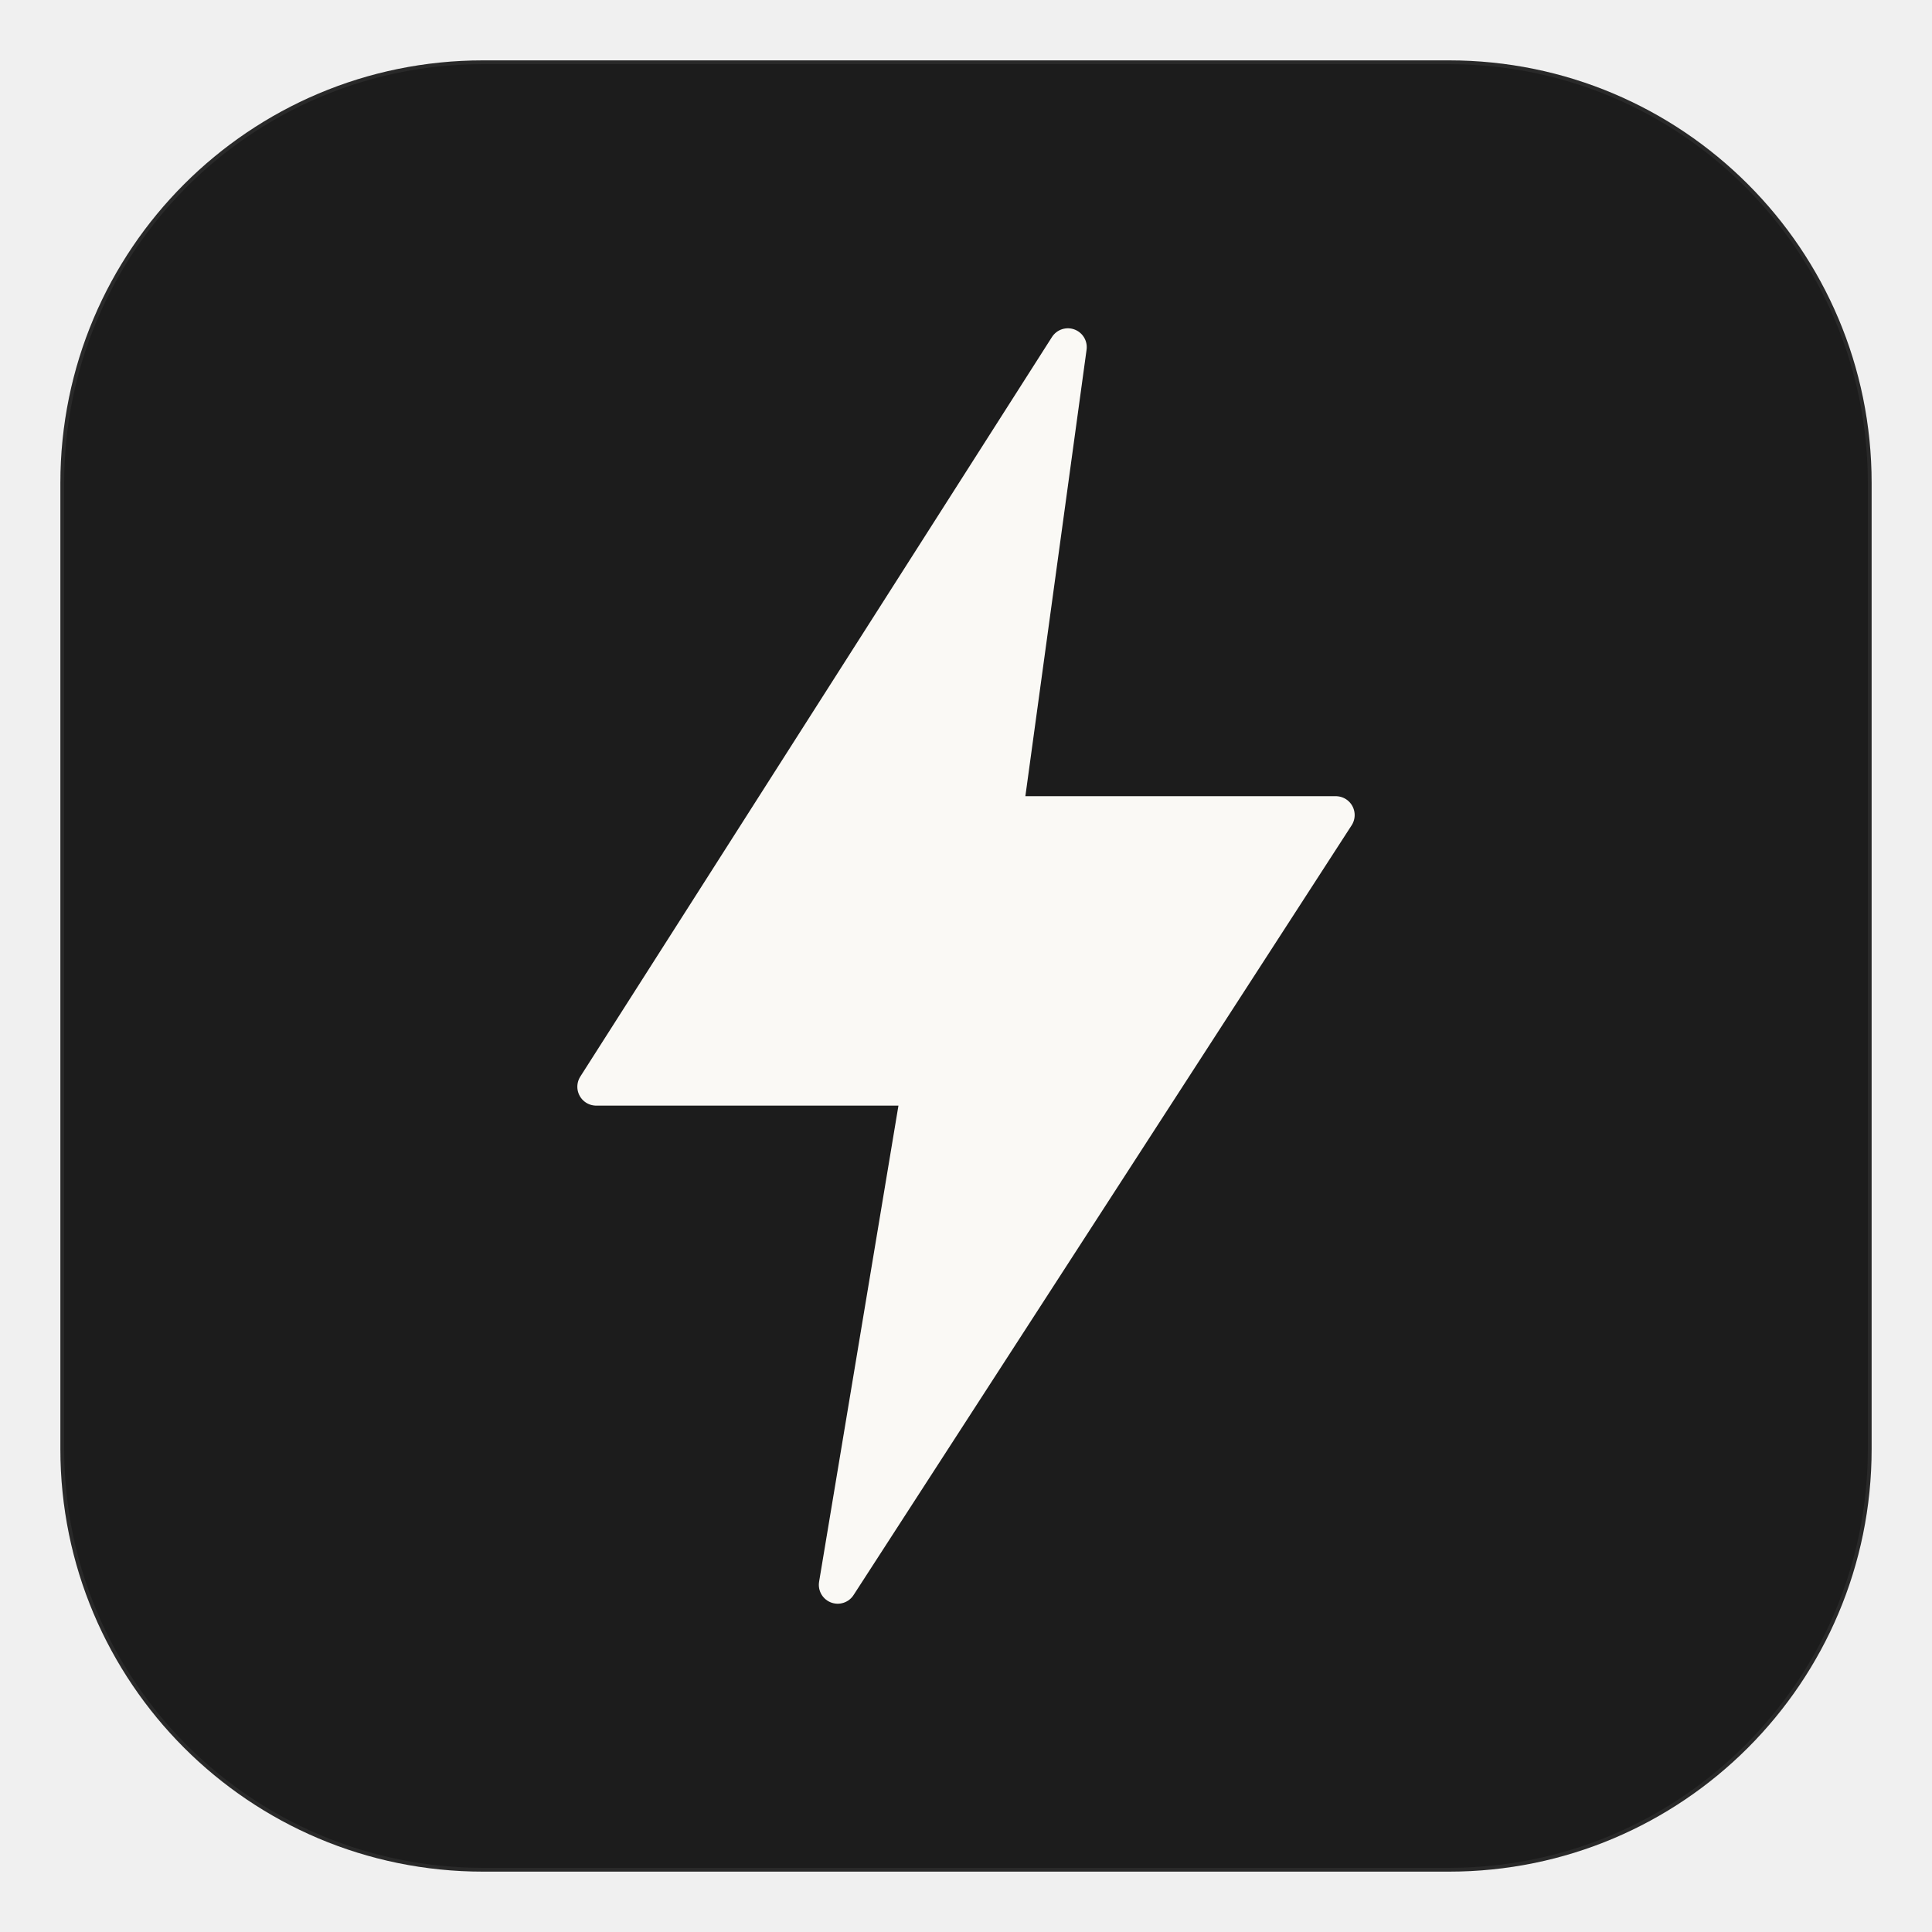
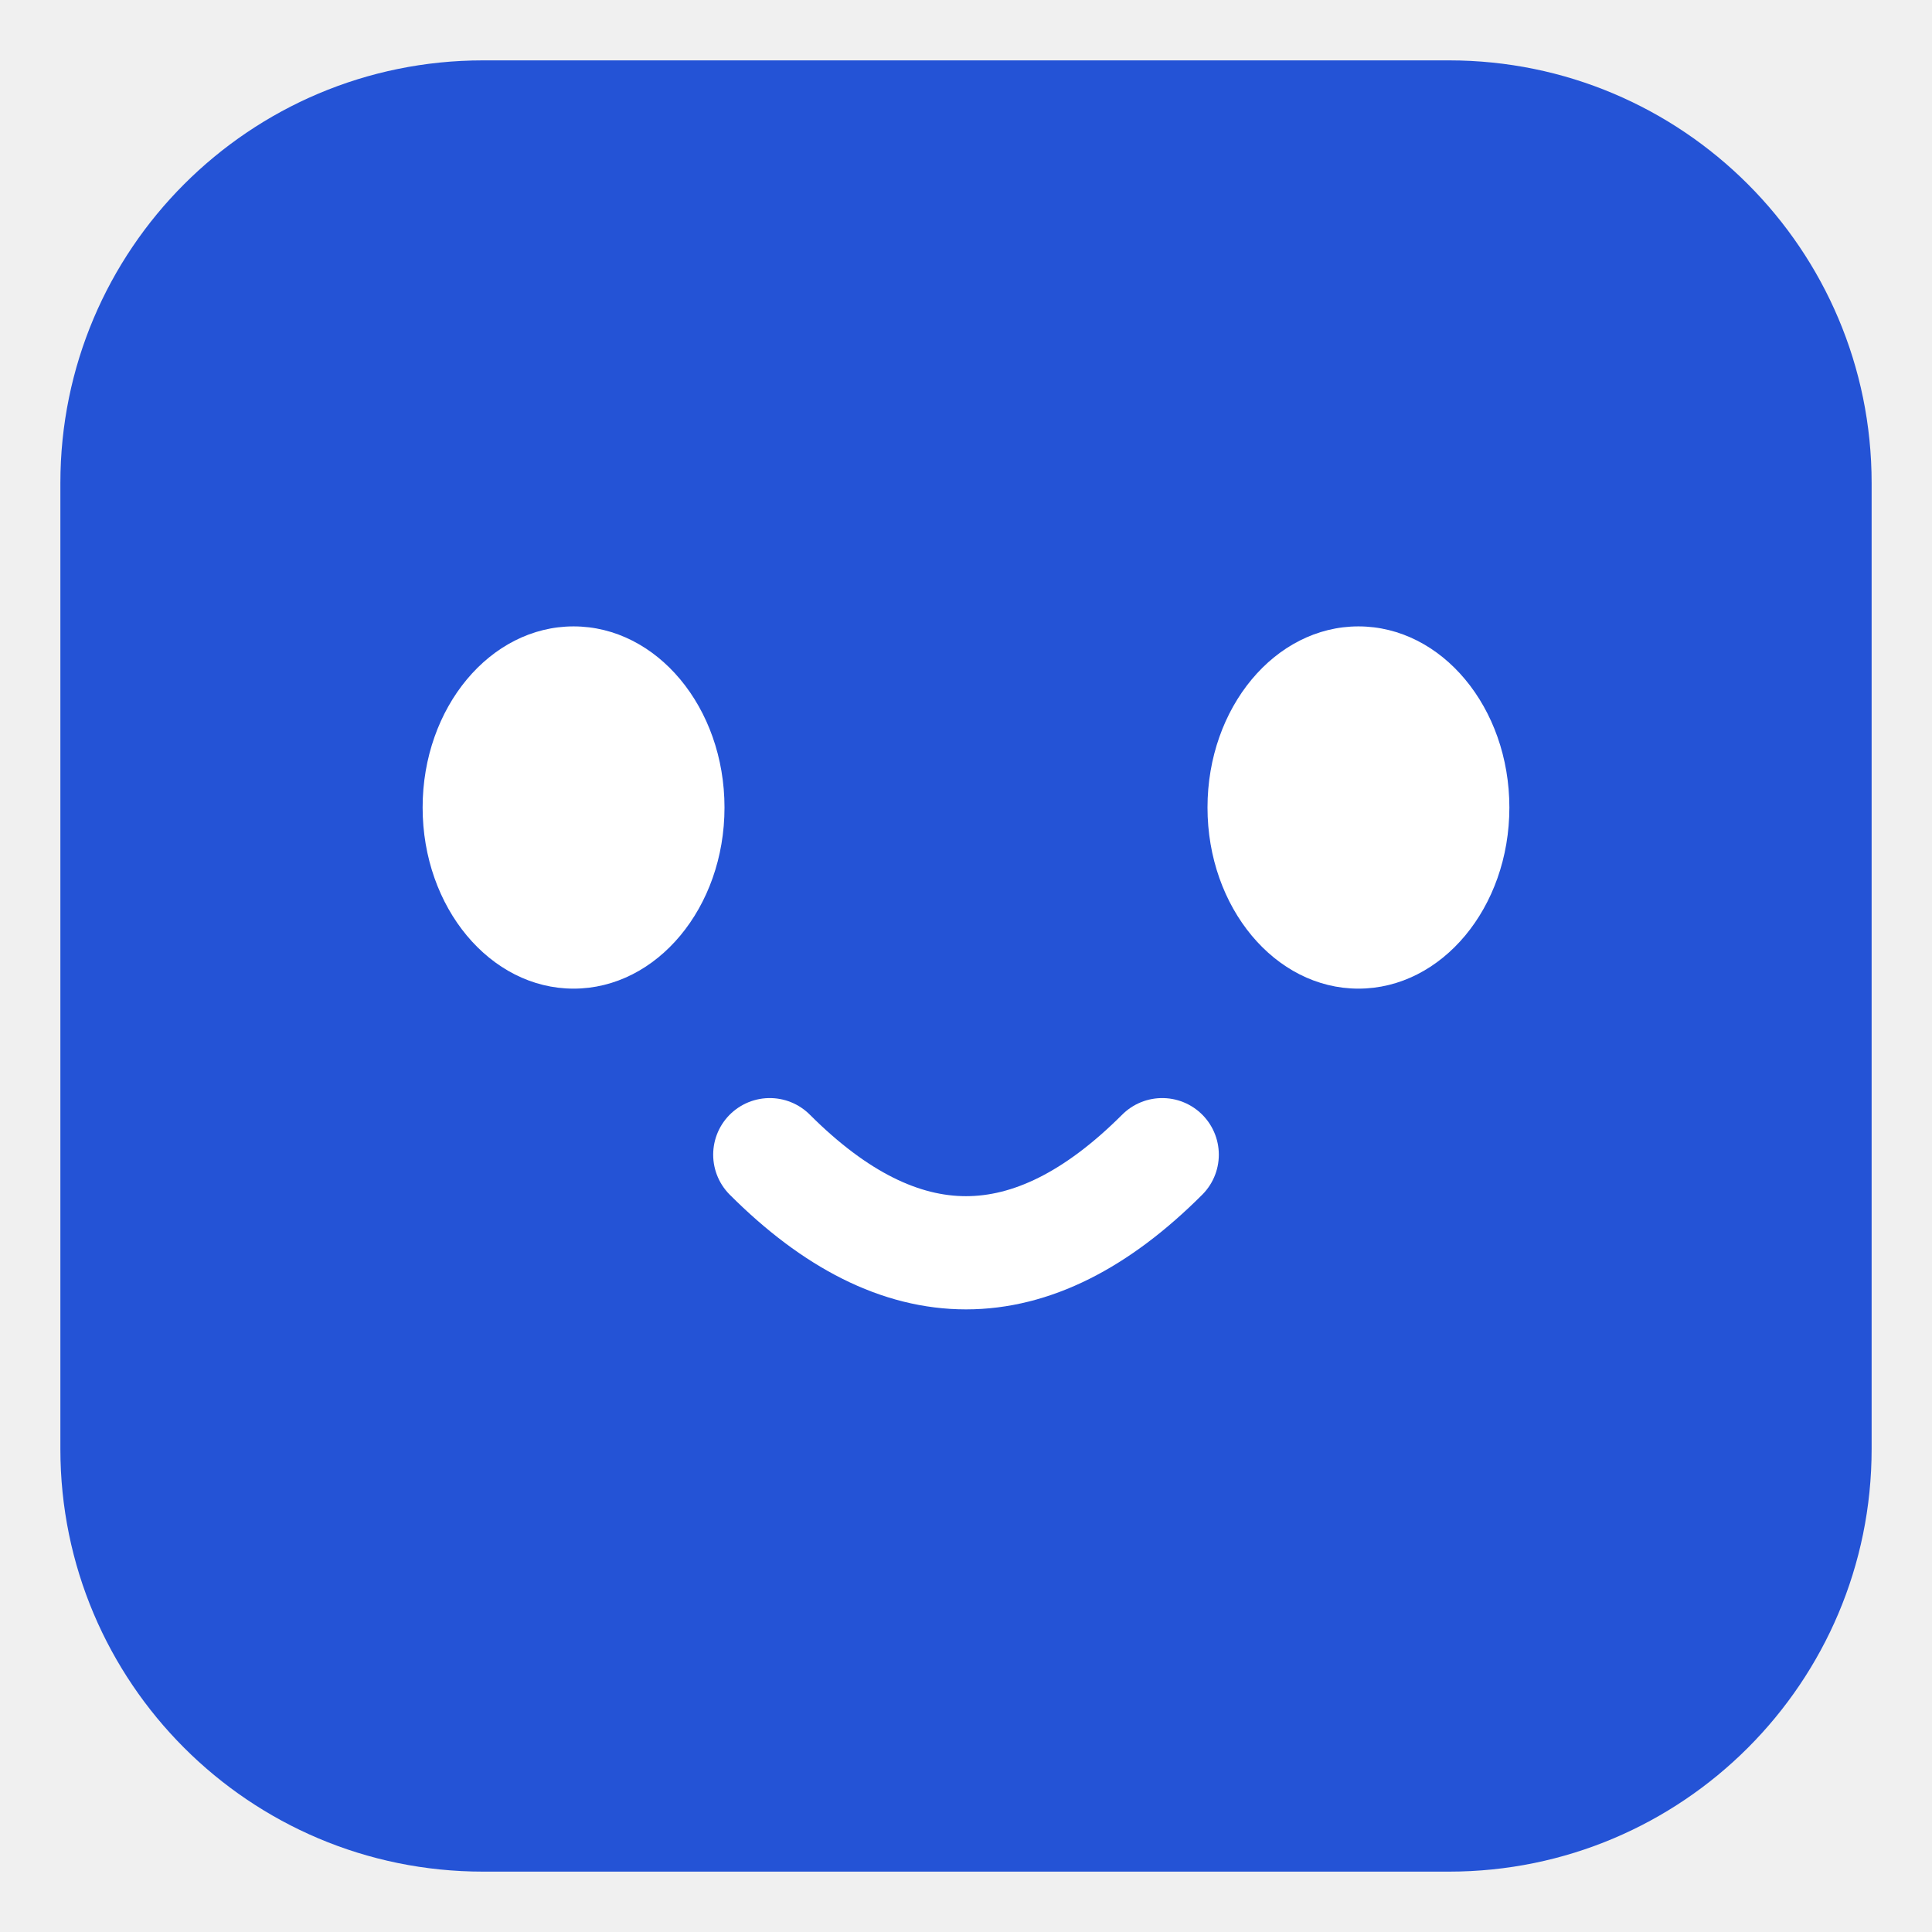
<svg xmlns="http://www.w3.org/2000/svg" viewBox="0 0 512 512" fill="none">
-   <rect x="16" y="16" width="480" height="480" rx="112" fill="#1C1C1C" />
-   <rect x="16.5" y="16.5" width="479" height="479" rx="111.5" stroke="#FFFFFF" stroke-opacity="0.06" />
-   <path d="M283 92 158 288h86l-22 132 132-204h-88l17-124Z" fill="#FAF9F5" stroke="#FAF9F5" stroke-width="10" stroke-linejoin="round" />
+   <rect x="16" y="16" width="480" height="480" rx="112" fill="#2453D6" />
+   <ellipse cx="152" cy="214" rx="40" ry="48" fill="#FFFFFF" />
+   <ellipse cx="360" cy="214" rx="40" ry="48" fill="#FFFFFF" />
+   <path d="M204 306Q256 358 308 306" stroke="#FFFFFF" stroke-width="30" stroke-linecap="round" />
</svg>
